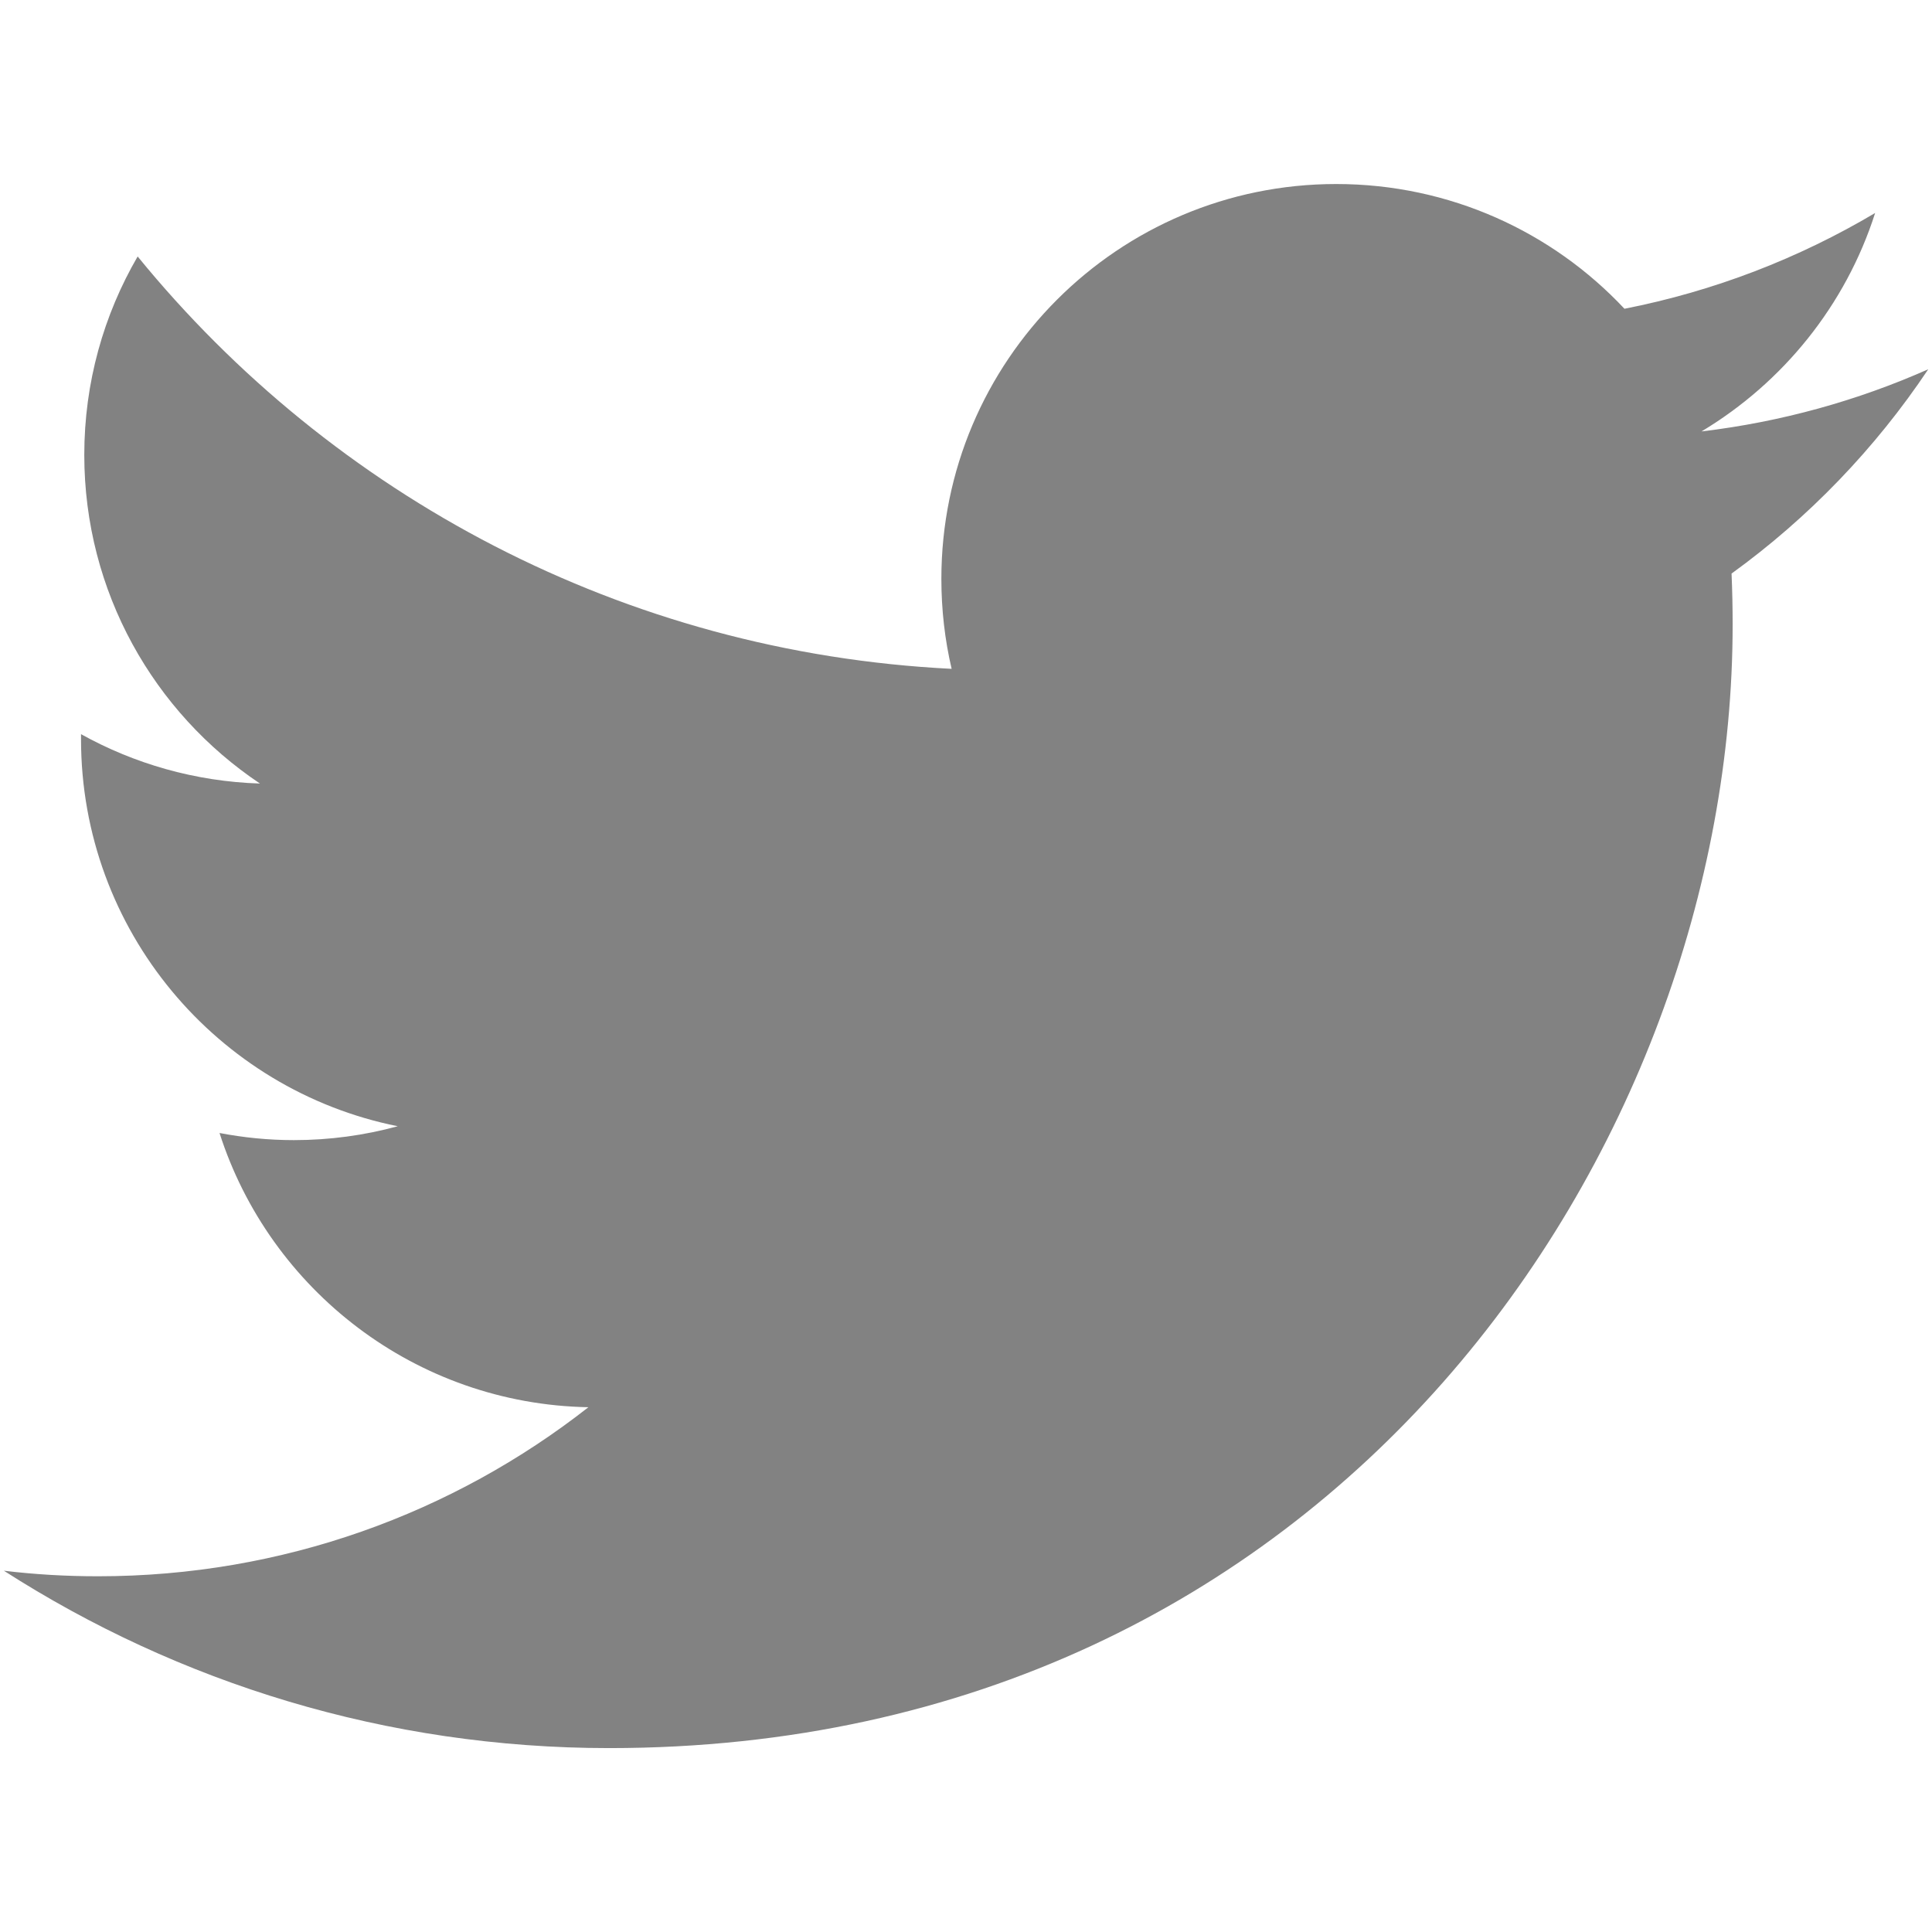
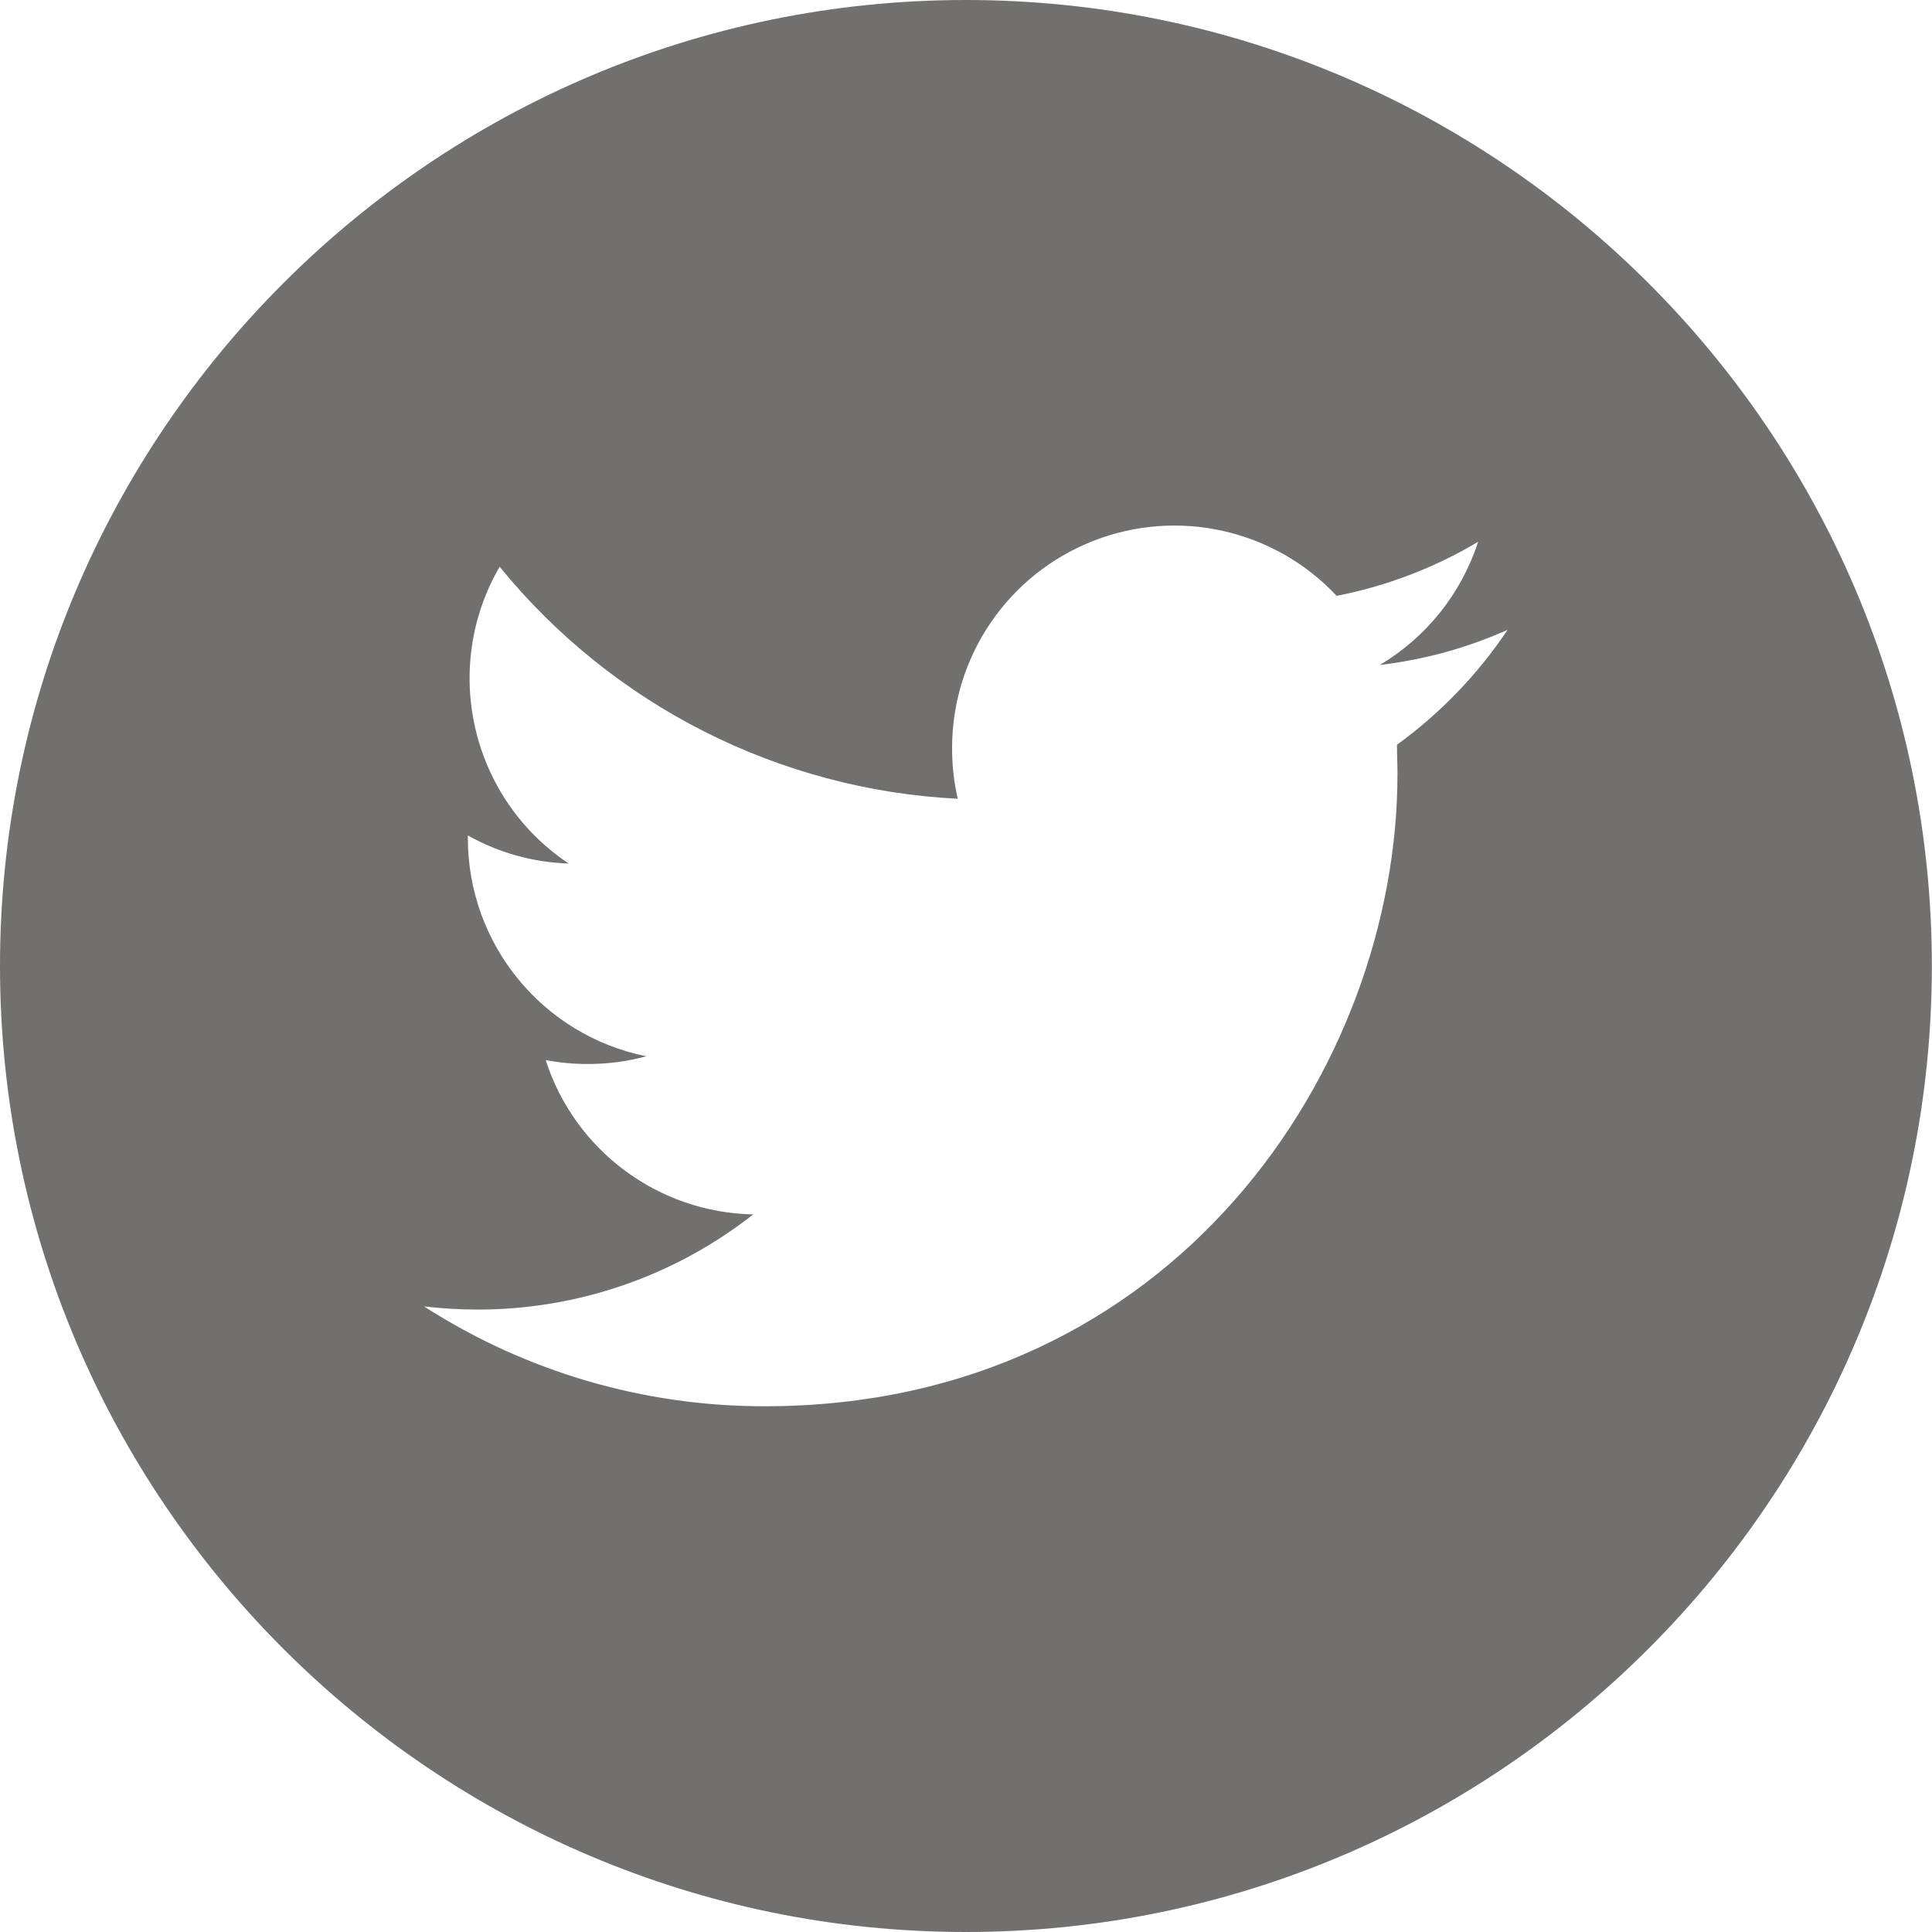
- <svg viewBox="0 0 16 16">
-   <path fill="#828282" d="M15.969,3.058c-0.586,0.26-1.217,0.436-1.878,0.515c0.675-0.405,1.194-1.045,1.438-1.809c-0.632,0.375-1.332,0.647-2.076,0.793c-0.596-0.636-1.446-1.033-2.387-1.033c-1.806,0-3.27,1.464-3.27,3.27 c0,0.256,0.029,0.506,0.085,0.745C5.163,5.404,2.753,4.102,1.14,2.124C0.859,2.607,0.698,3.168,0.698,3.767 c0,1.134,0.577,2.135,1.455,2.722C1.616,6.472,1.112,6.325,0.671,6.08c0,0.014,0,0.027,0,0.041c0,1.584,1.127,2.906,2.623,3.206 C3.02,9.402,2.731,9.442,2.433,9.442c-0.211,0-0.416-0.021-0.615-0.059c0.416,1.299,1.624,2.245,3.055,2.271 c-1.119,0.877-2.529,1.4-4.061,1.4c-0.264,0-0.524-0.015-0.78-0.046c1.447,0.928,3.166,1.469,5.013,1.469 c6.015,0,9.304-4.983,9.304-9.304c0-0.142-0.003-0.283-0.009-0.423C14.976,4.29,15.531,3.714,15.969,3.058z" />
+ <svg xmlns="http://www.w3.org/2000/svg" id="Layer_1" data-name="Layer 1" viewBox="0 0 275.33 275.35">
+   <defs>
+     <style>.cls-1{fill:#726f6f;}</style>
+   </defs>
+   <path class="cls-1" d="M211.6,118.62c0,1.35.07,2.73,0.07,4.12,0,41.85-31.87,90.12-90.17,90.12a89.53,89.53,0,0,1-48.57-14.23,66,66,0,0,0,7.55.45,63.51,63.51,0,0,0,39.37-13.56,31.72,31.72,0,0,1-29.58-22,30.8,30.8,0,0,0,6,.56,31.24,31.24,0,0,0,8.34-1.1,31.7,31.7,0,0,1-25.43-31.06,3.18,3.18,0,0,1,0-.41,31.32,31.32,0,0,0,14.37,4,31.72,31.72,0,0,1-9.84-42.3A90,90,0,0,0,149,126.28a32,32,0,0,1-.81-7.23A31.69,31.69,0,0,1,203,97.36a63,63,0,0,0,20.16-7.7,31.85,31.85,0,0,1-14,17.55,62.68,62.68,0,0,0,18.2-5,64.73,64.73,0,0,1-15.77,16.38M150.15,12.44C74.26,12.44,12.5,74.21,12.5,150.11S74.26,287.79,150.15,287.79,287.83,226,287.83,150.11,226.08,12.44,150.15,12.44" transform="translate(-12.5 -12.44)" />
</svg>
